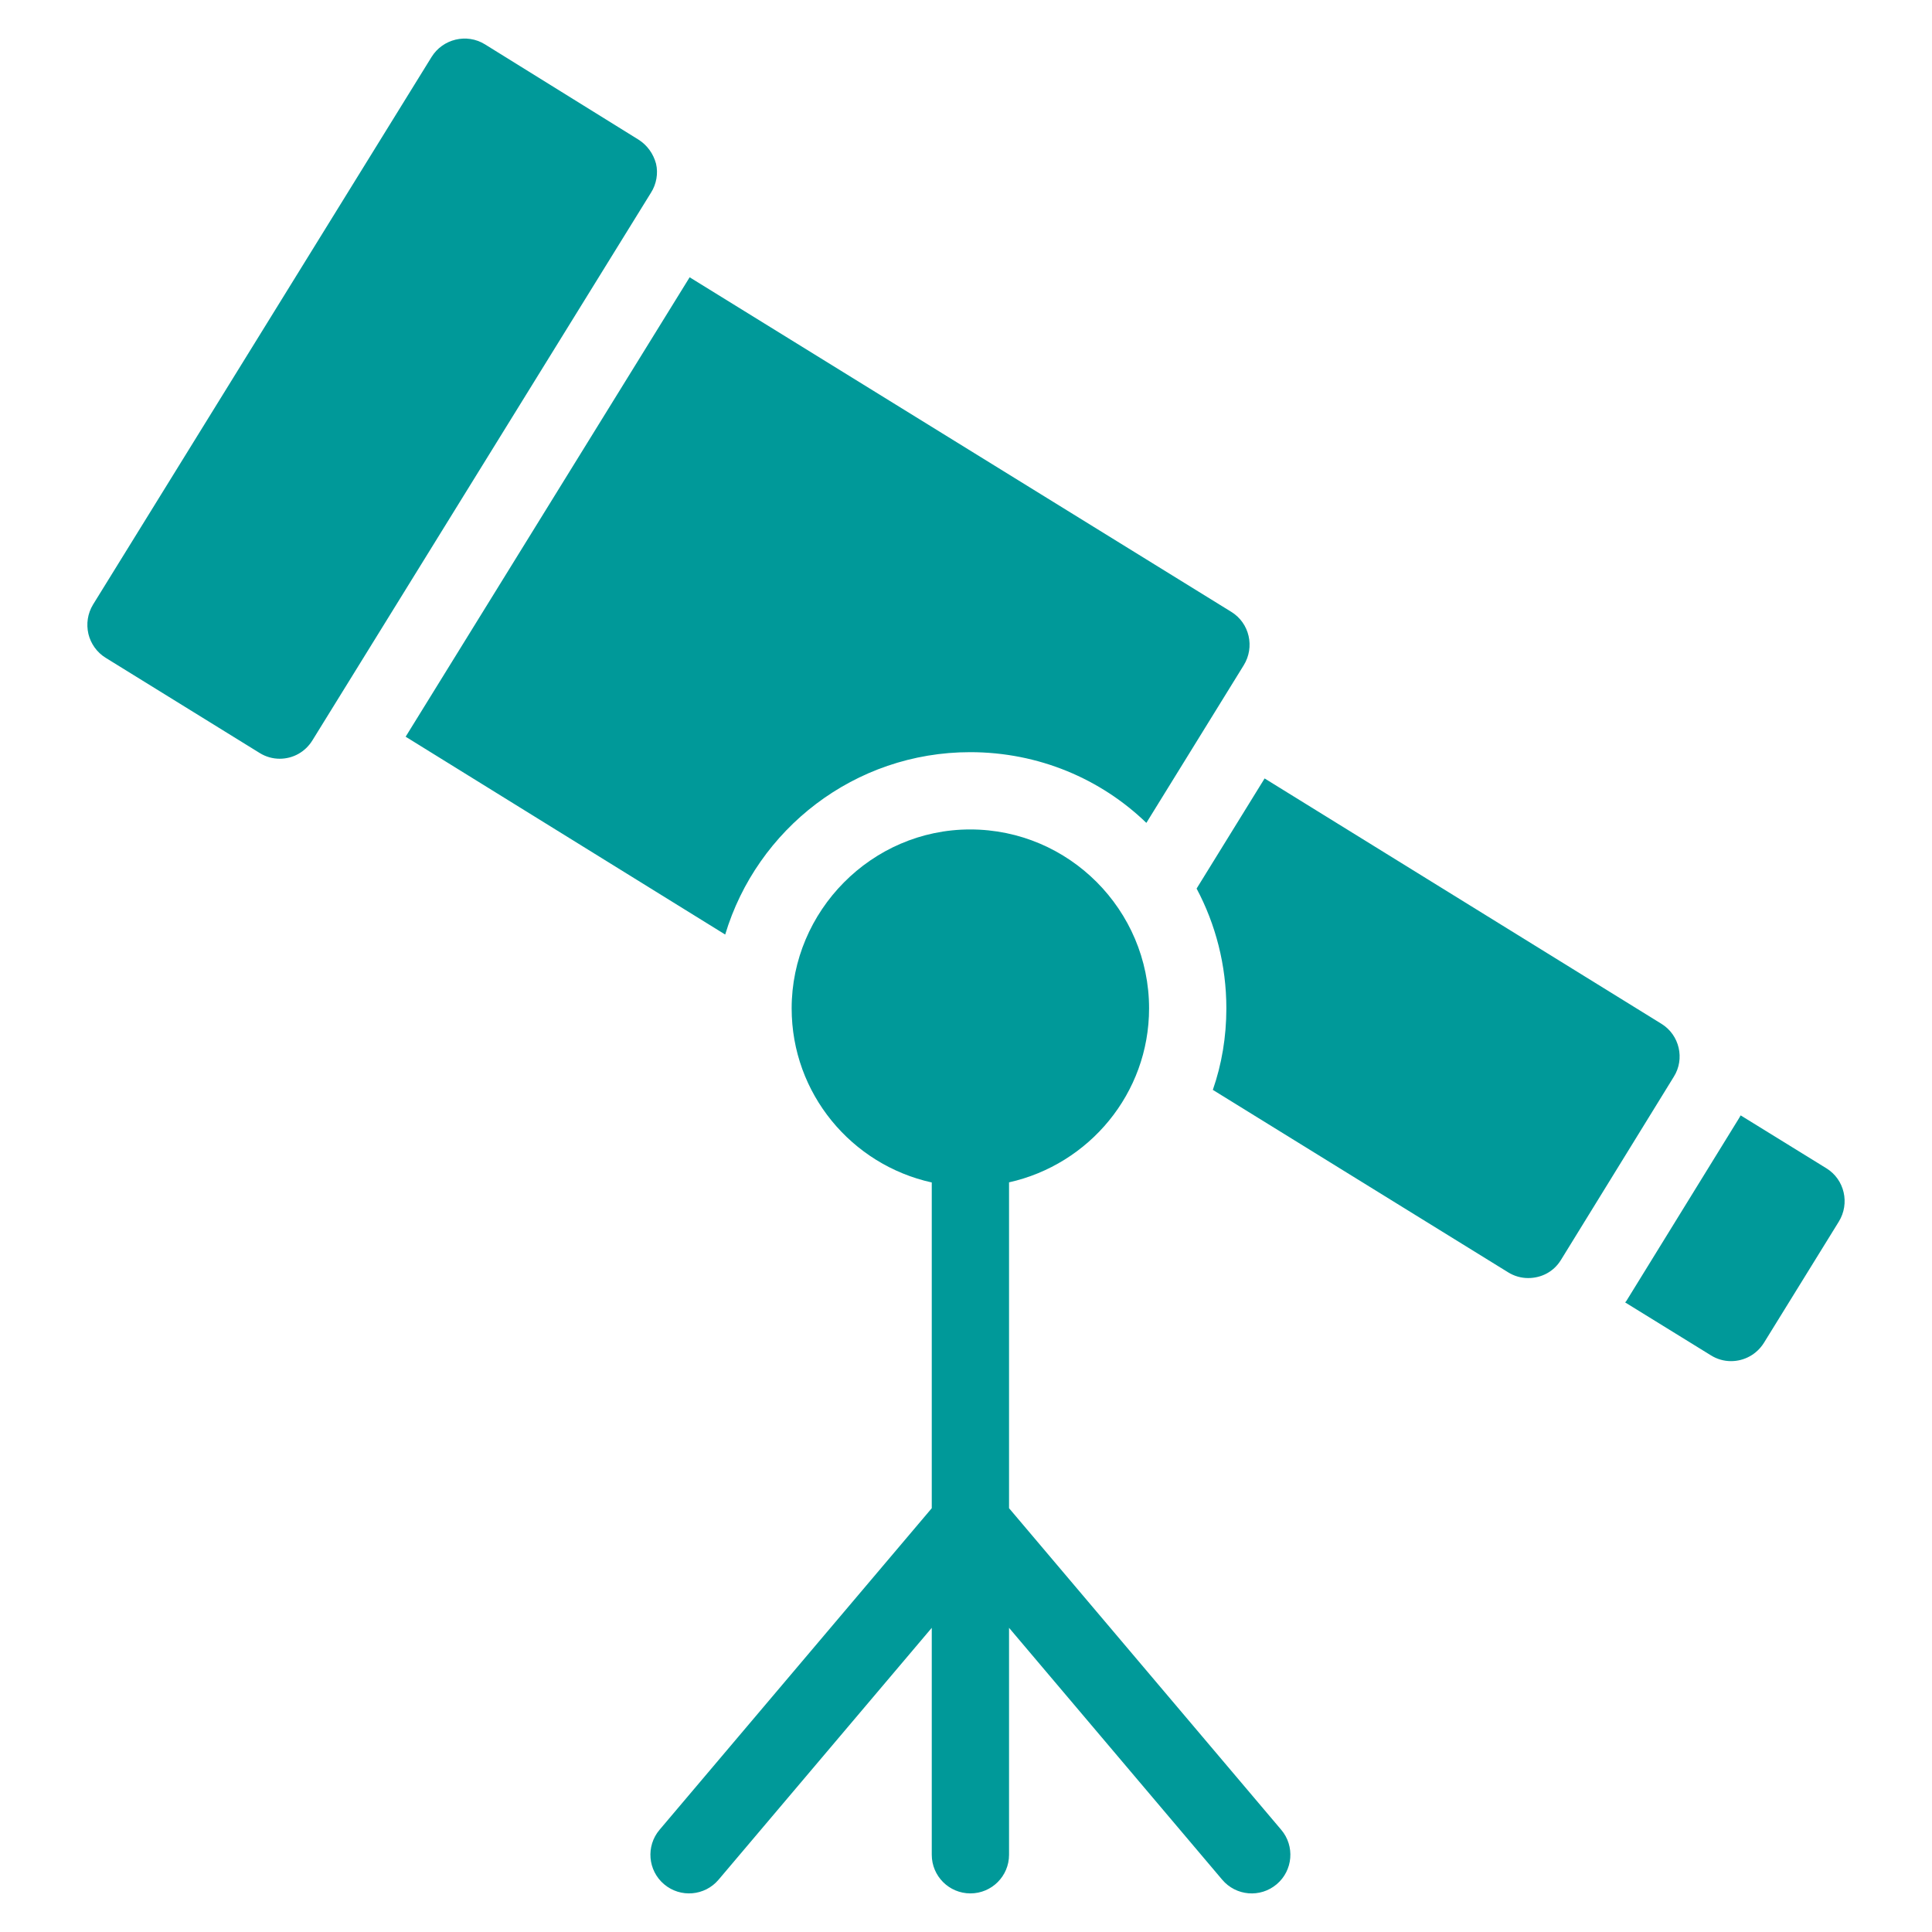
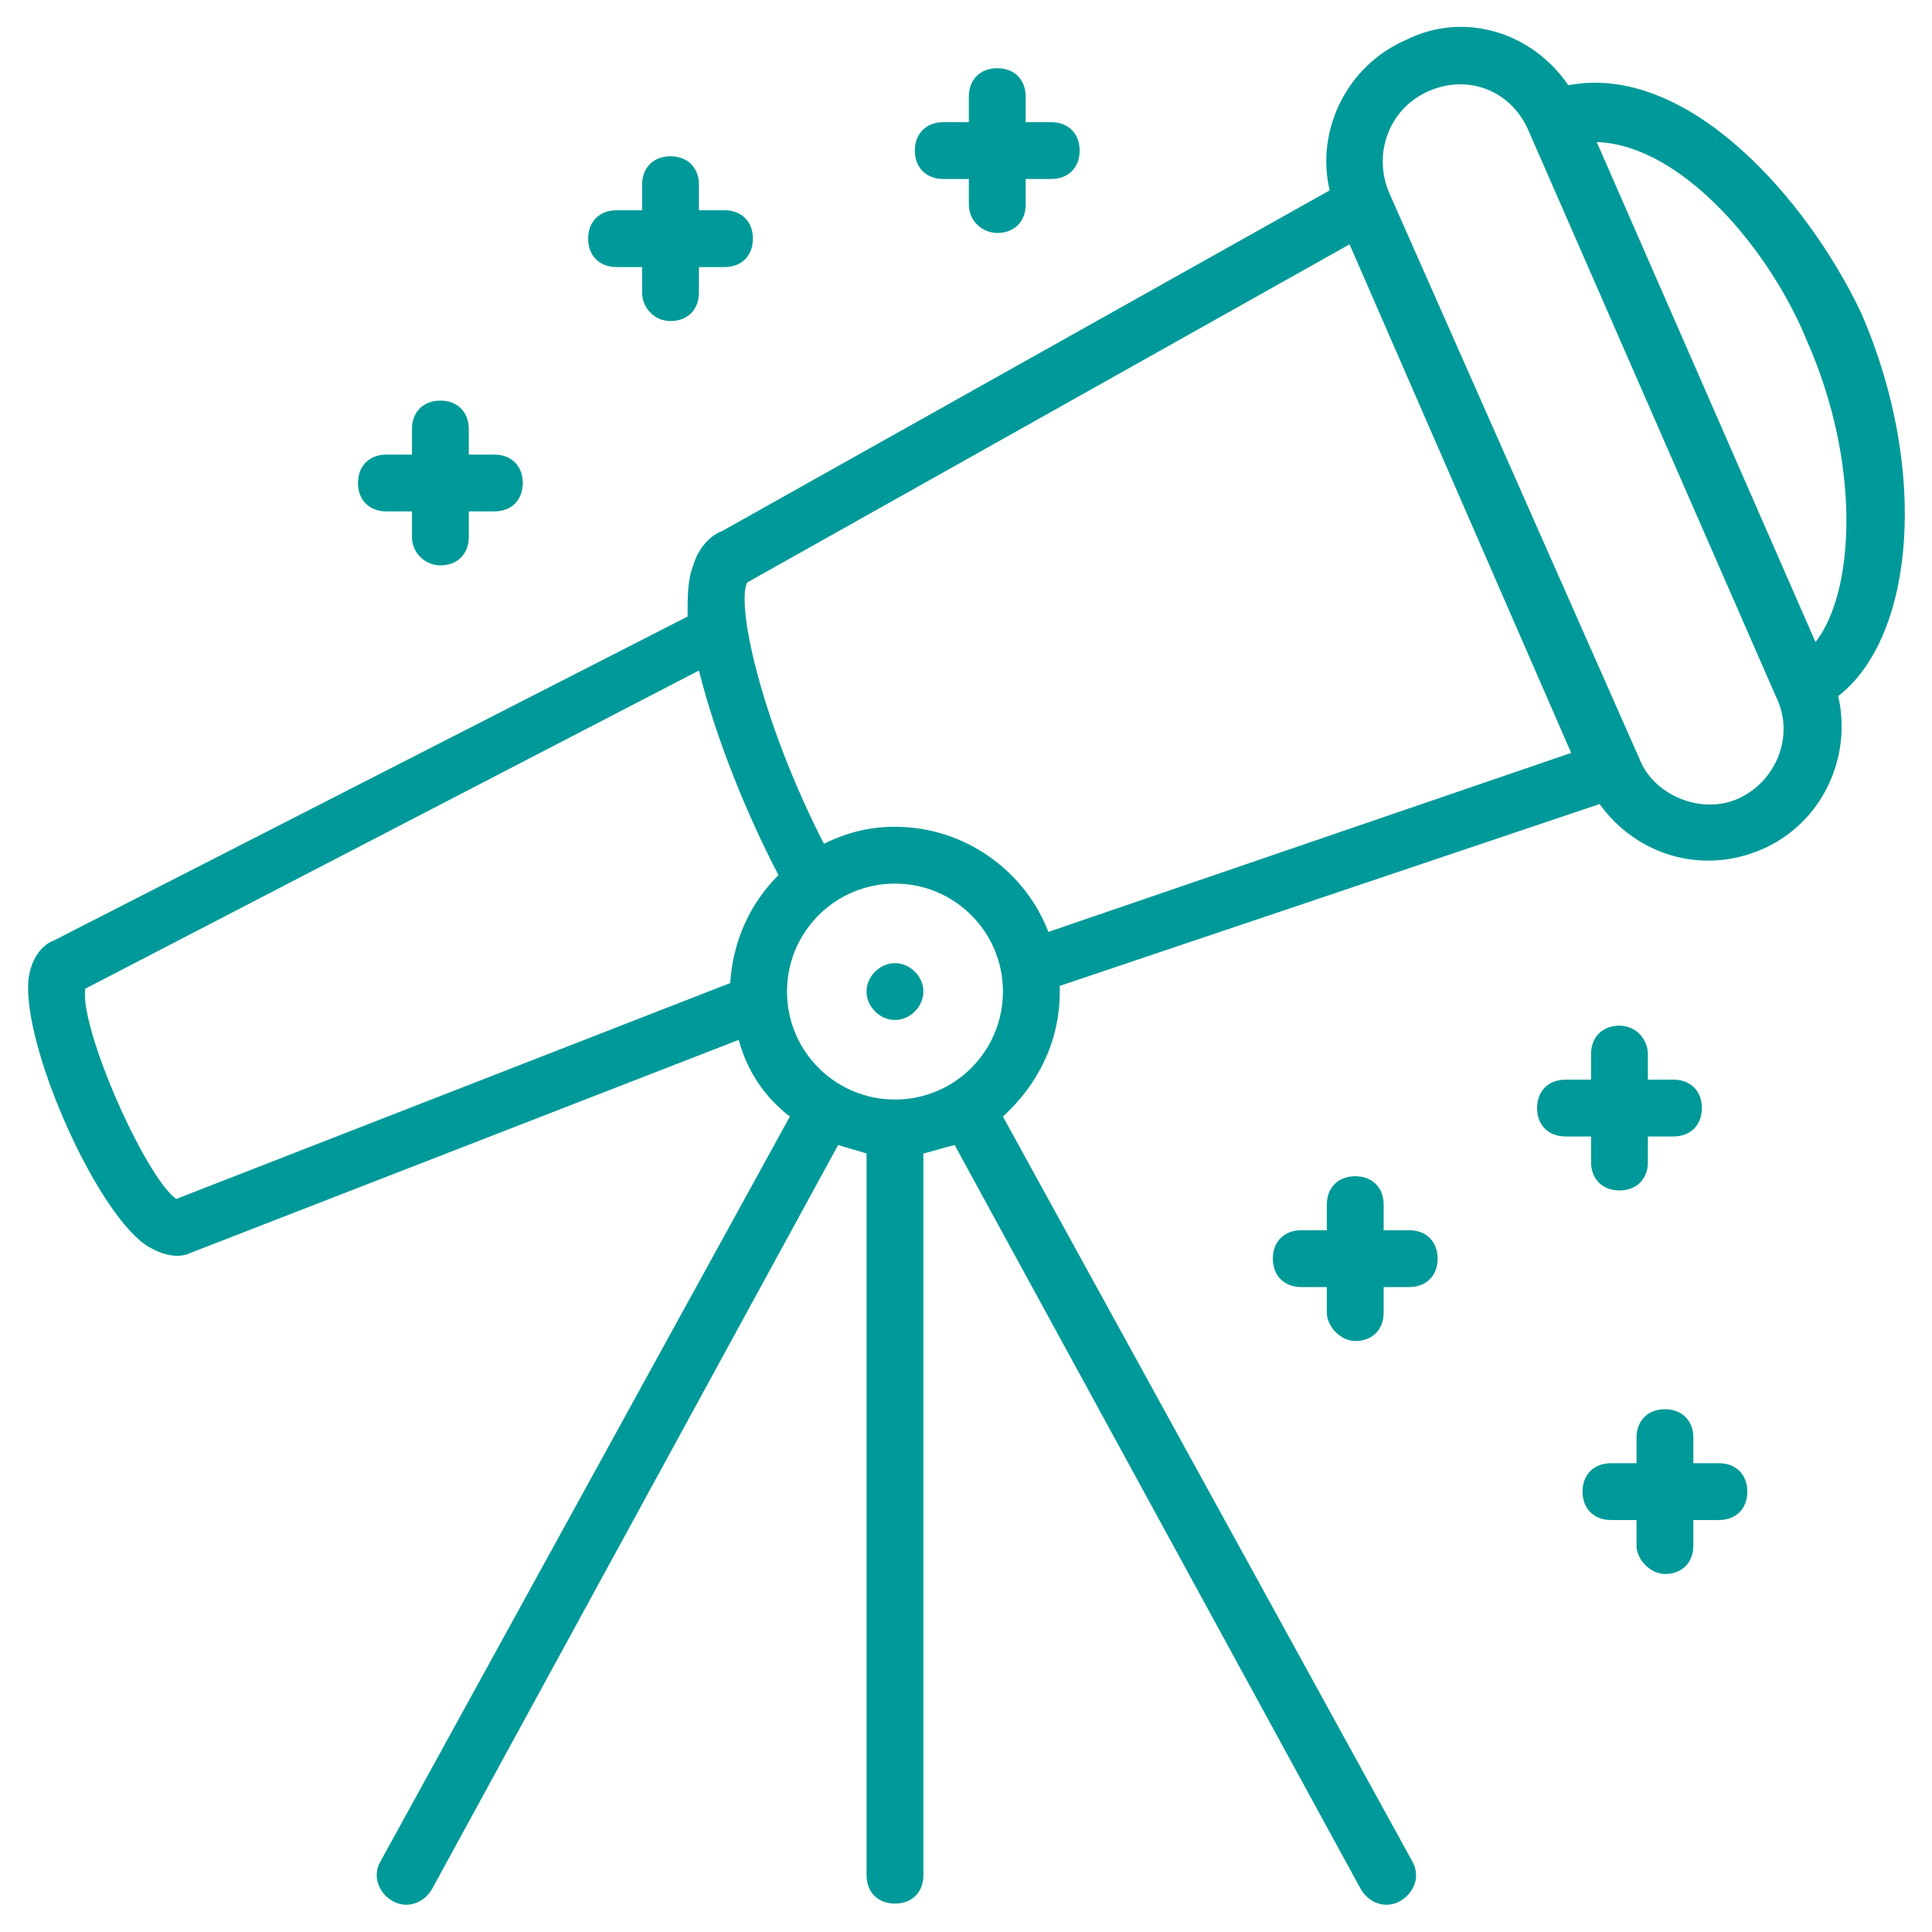
- <svg xmlns="http://www.w3.org/2000/svg" enable-background="new 0 0 50 50" viewBox="0 0 50 50" id="Telescope">
-   <path fill="#009999" d="M16.978 4.236c-.07-.26-.23-.48-.45-.62l-3.98-2.47c-.47-.29-1.09-.14-1.38.33L2.408 15.646c-.14.23-.18.5-.12.76.06.25.22.48.45.62l3.98 2.46c.16.1.34.15.52.15.34 0 .66-.17.85-.48L16.848 4.986C16.988 4.766 17.038 4.486 16.978 4.236zM25.108 19.466c1.77 0 3.38.69 4.56 1.83l2.52-4.08c.29-.47.15-1.09-.32-1.38L17.848 7.176l-7.35 11.89 8.27 5.12C19.588 21.456 22.118 19.466 25.108 19.466zM42.998 26.496l-10.27-6.35-1.76 2.85c.49.92.77 1.98.77 3.1 0 .74-.12 1.45-.35 2.11l7.64 4.72c.16.1.34.15.52.15.34 0 .66-.16.85-.47l2.92-4.74C43.608 27.406 43.468 26.786 42.998 26.496zM47.268 30.236l-2.22-1.37c-.01.02-.03.05-.04.07l-2.91 4.72c-.01.02-.02.03-.04.05l2.22 1.37c.16.1.34.15.52.15.34 0 .66-.17.85-.47l1.94-3.14C47.878 31.146 47.738 30.526 47.268 30.236z" class="color010101 svgShape" />
-   <path fill="#009999" d="M26.114,39.032v-8.433c2.068-0.461,3.624-2.299,3.624-4.503    c0-2.542-2.072-4.63-4.63-4.63c-2.557,0-4.62,2.118-4.62,4.63c0,2.208,1.554,4.05,3.626,4.506v8.43    l-7.045,8.323c-0.356,0.421-0.304,1.052,0.117,1.409c0.422,0.357,1.053,0.305,1.41-0.117    l5.518-6.519v5.873c0,0.552,0.447,1,1,1s1-0.448,1-1v-5.873l5.517,6.519    c0.356,0.421,0.986,0.476,1.41,0.117c0.421-0.356,0.474-0.988,0.117-1.409L26.114,39.032z" class="color010101 svgShape" />
+ <svg xmlns="http://www.w3.org/2000/svg" enable-background="new 0 0 68 68" viewBox="0 0 68 68" id="Telescope">
+   <path d="M55.2,3c-1.3-1.9-3.7-2.6-5.7-1.6c-2.1,0.9-3.2,3.2-2.7,5.3L25.4,18.7c-0.3,0.1-0.8,0.5-1,1.2c-0.2,0.5-0.2,1.1-0.2,1.8   L1.9,33.1c-0.3,0.1-0.8,0.5-0.9,1.4c-0.2,2.3,2.3,8,4.1,9.3c0.6,0.4,1.2,0.5,1.6,0.3L26,36.6c0.3,1.1,0.9,2,1.8,2.7L13.4,65.5   c-0.3,0.5-0.1,1.1,0.4,1.4c0.5,0.3,1.1,0.1,1.4-0.4l14.3-26.2c0.3,0.1,0.7,0.2,1,0.3l0,25.4c0,0.6,0.4,1,1,1c0.6,0,1-0.4,1-1   l0-25.4c0.4-0.1,0.7-0.2,1.1-0.3l14.3,26.2c0.3,0.5,0.9,0.7,1.4,0.4c0.5-0.3,0.7-0.9,0.4-1.4L35.3,39.3c1.2-1.1,2-2.6,2-4.4   c0-0.1,0-0.1,0-0.2l19-6.4c1.3,1.8,3.6,2.5,5.7,1.6c2.1-0.9,3.2-3.2,2.7-5.4c2.7-2.1,3.2-8,0.8-13.5C63.6,7,59.4,2.2,55.2,3z    M25.7,34.6L6.2,42.2c-1.1-0.8-3.4-6-3.2-7.4l21.6-11.2c0.6,2.4,1.7,5.1,2.8,7.2C26.4,31.8,25.8,33.1,25.7,34.6z M31.5,38.7   c-2.1,0-3.8-1.7-3.8-3.8c0-2.1,1.7-3.8,3.8-3.8c2.1,0,3.8,1.7,3.8,3.8C35.3,37,33.6,38.7,31.5,38.7z M36.9,32.8   c-0.8-2.1-2.9-3.7-5.4-3.7c-0.9,0-1.7,0.2-2.5,0.6c-2.2-4.3-3.1-8.4-2.7-9.2c0,0,0,0,0,0L47.5,8.6l7.8,17.9L36.9,32.8z M61.2,28.1   c-1.3,0.6-3-0.1-3.5-1.4L48.9,6.8c-0.6-1.4,0-3,1.4-3.6c1.4-0.6,2.9,0,3.5,1.4l8.7,19.9C63.2,25.9,62.5,27.5,61.2,28.1z M63.9,22.6   L56.2,5c3,0.1,6.1,3.8,7.4,7C65.5,16.3,65.3,20.8,63.9,22.6z" fill="#009999" class="color000000 svgShape" />
+   <path d="M57 36.1c-.6 0-1 .4-1 1V38h-.9c-.6 0-1 .4-1 1s.4 1 1 1H56v.9c0 .6.4 1 1 1s1-.4 1-1V40h.9c.6 0 1-.4 1-1s-.4-1-1-1H58v-.9C58 36.6 57.6 36.1 57 36.1zM35.1 8.2c.6 0 1-.4 1-1V6.3H37c.6 0 1-.4 1-1s-.4-1-1-1h-.9V3.4c0-.6-.4-1-1-1s-1 .4-1 1v.9h-.9c-.6 0-1 .4-1 1s.4 1 1 1h.9v.9C34.1 7.8 34.6 8.2 35.1 8.2zM23.6 11.3c.6 0 1-.4 1-1V9.4h.9c.6 0 1-.4 1-1s-.4-1-1-1h-.9V6.5c0-.6-.4-1-1-1s-1 .4-1 1v.9h-.9c-.6 0-1 .4-1 1s.4 1 1 1h.9v.9C22.6 10.8 23 11.3 23.6 11.3zM15.5 19.9c.6 0 1-.4 1-1v-.9h.9c.6 0 1-.4 1-1s-.4-1-1-1h-.9v-.9c0-.6-.4-1-1-1-.6 0-1 .4-1 1v.9h-.9c-.6 0-1 .4-1 1s.4 1 1 1h.9v.9C14.5 19.5 15 19.9 15.5 19.9zM47.7 47.2c.6 0 1-.4 1-1v-.9h.9c.6 0 1-.4 1-1s-.4-1-1-1h-.9v-.9c0-.6-.4-1-1-1s-1 .4-1 1v.9h-.9c-.6 0-1 .4-1 1s.4 1 1 1h.9v.9C46.7 46.7 47.2 47.2 47.7 47.2zM58.6 55.4c.6 0 1-.4 1-1v-.9h.9c.6 0 1-.4 1-1s-.4-1-1-1h-.9v-.9c0-.6-.4-1-1-1s-1 .4-1 1v.9h-.9c-.6 0-1 .4-1 1s.4 1 1 1h.9v.9C57.6 54.9 58.1 55.4 58.6 55.4zM30.8 34.2c-.4.4-.4 1 0 1.4.4.4 1 .4 1.4 0 .4-.4.4-1 0-1.4C31.8 33.8 31.2 33.8 30.8 34.2z" fill="#009999" class="color000000 svgShape" />
</svg>
